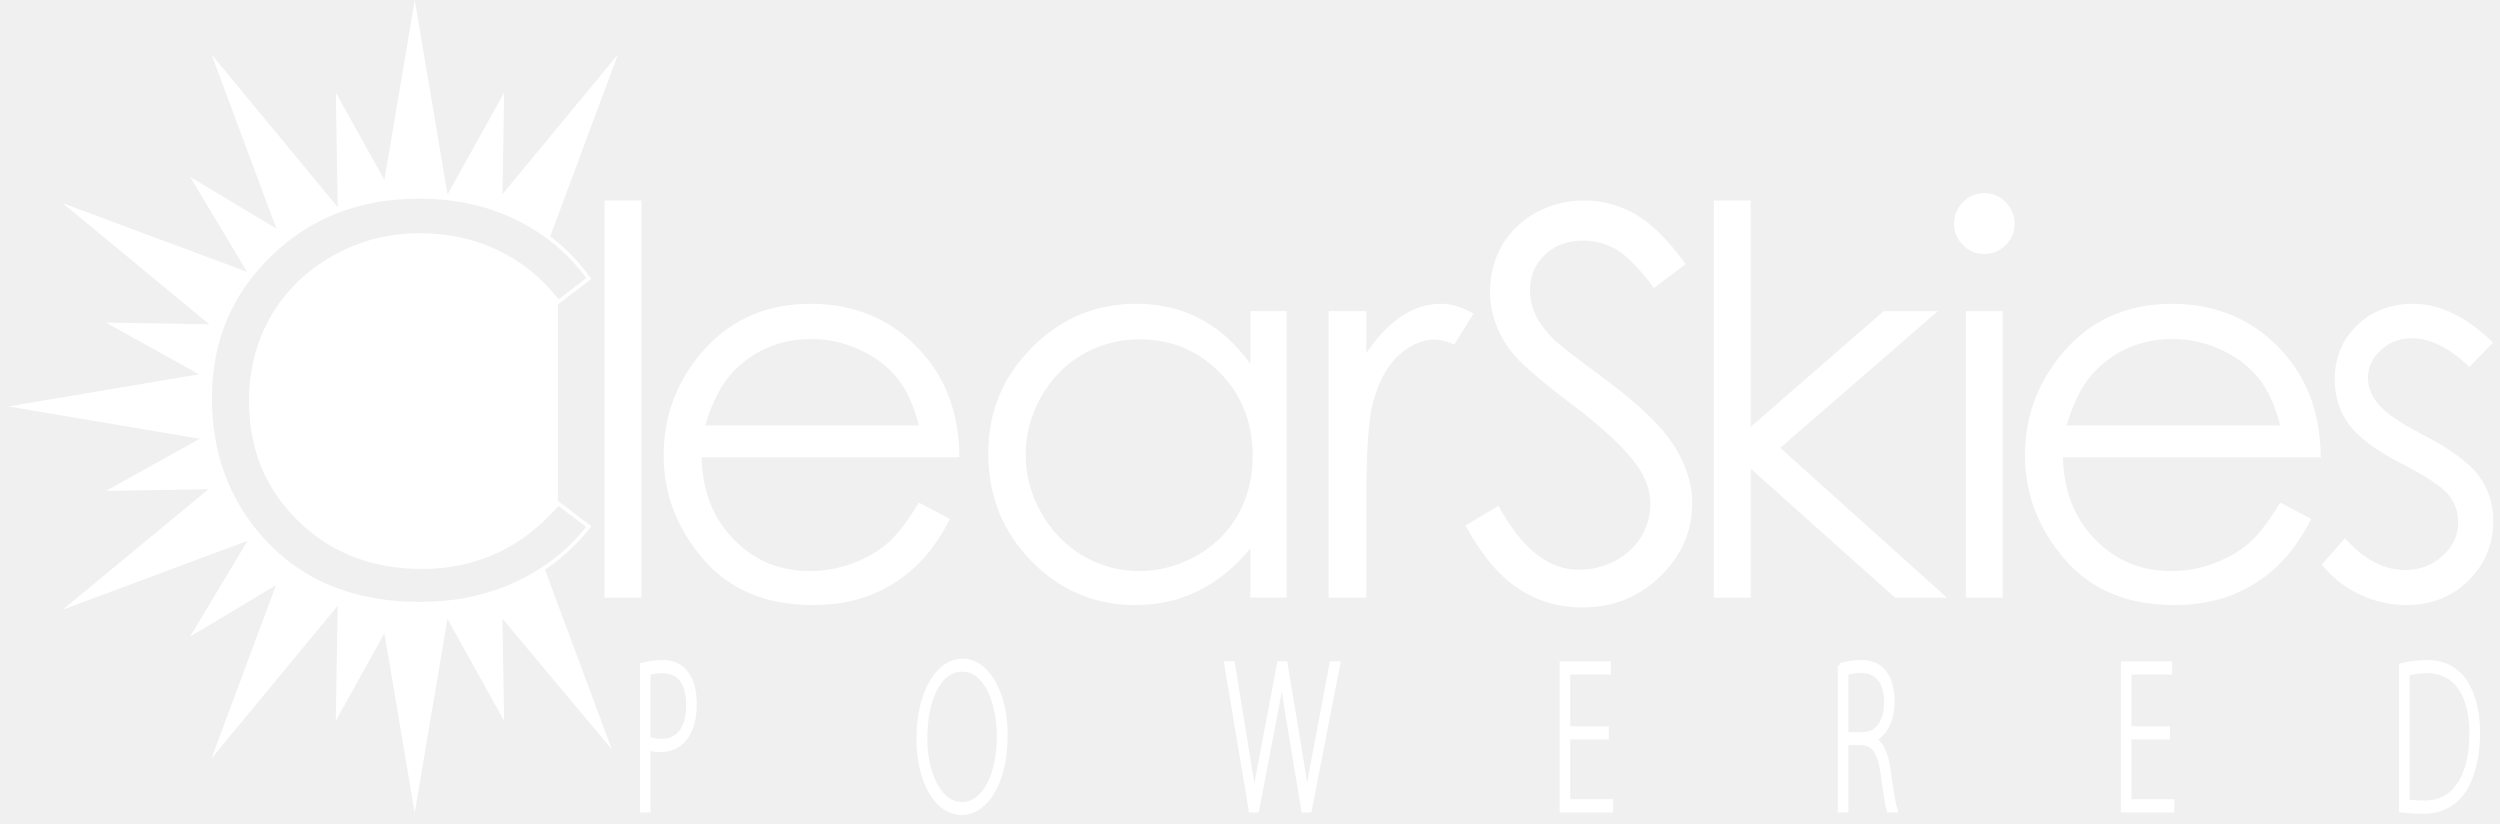
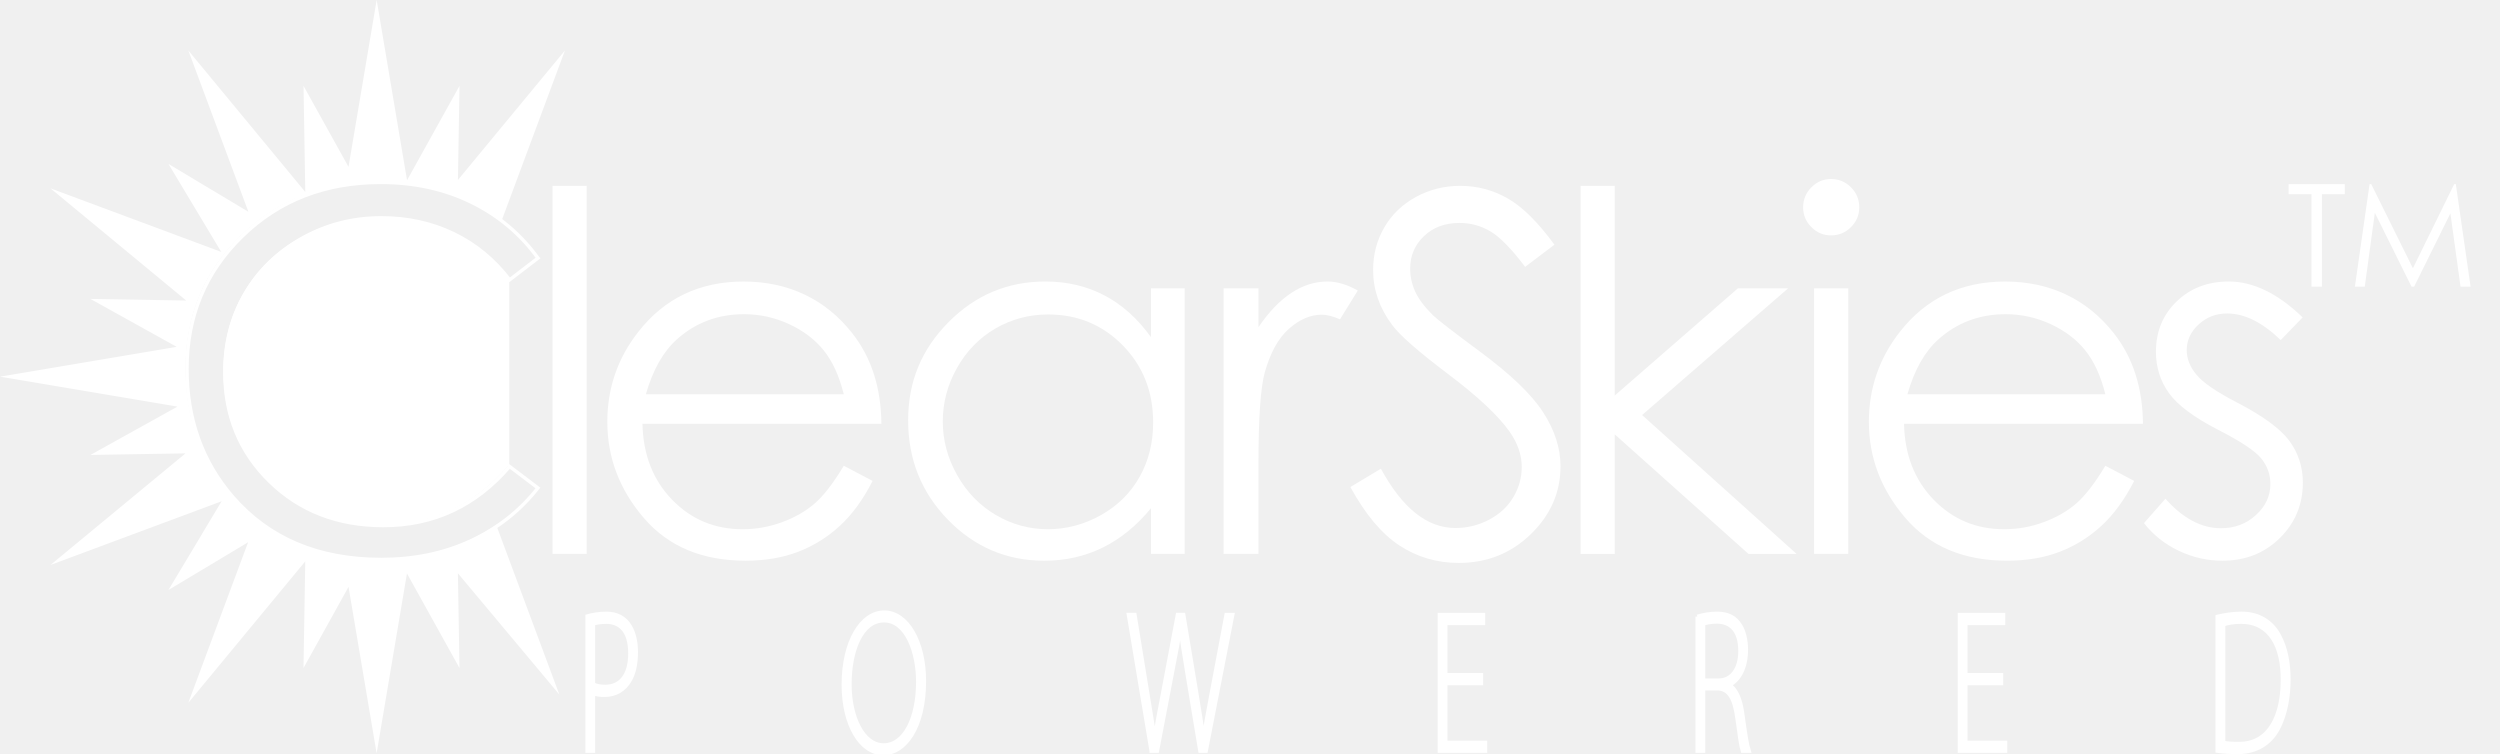
- <svg xmlns="http://www.w3.org/2000/svg" id="Layer_1" version="1.1" viewBox="0 0 1168.58 384.99">
+ <svg xmlns="http://www.w3.org/2000/svg" id="Layer_1" version="1.1" viewBox="0 0 1261 379.97">
  <g>
-     <path d="M282.59,93.74h17.23v185.64h-17.23V93.74Z" style="fill: #ffffff;" />
-     <path d="M429.5,234.94l14.53,7.63c-4.76,9.36-10.27,16.91-16.51,22.65-6.24,5.74-13.27,10.11-21.07,13.11-7.81,2.99-16.64,4.49-26.49,4.49-21.85,0-38.94-7.16-51.26-21.48-12.32-14.32-18.48-30.51-18.48-48.56,0-16.99,5.21-32.13,15.65-45.42,13.22-16.91,30.93-25.36,53.1-25.36s41.07,8.66,54.71,25.97c9.69,12.23,14.62,27.49,14.79,45.79h-120.52c.33,15.56,5.3,28.31,14.91,38.26,9.61,9.95,21.49,14.92,35.62,14.92,6.82,0,13.45-1.18,19.9-3.56,6.45-2.37,11.93-5.52,16.45-9.44,4.52-3.92,9.41-10.26,14.67-19.01ZM429.5,198.87c-2.3-9.19-5.65-16.54-10.05-22.04-4.4-5.5-10.21-9.93-17.44-13.3-7.23-3.36-14.83-5.05-22.8-5.05-13.15,0-24.45,4.23-33.89,12.68-6.9,6.16-12.12,15.39-15.65,27.7h99.84Z" style="fill: #ffffff;" />
-     <path d="M621.07,145.44h17.6v19.57c5.25-7.71,10.79-13.48,16.62-17.3,5.83-3.82,11.9-5.72,18.22-5.72,4.76,0,9.85,1.52,15.26,4.55l-8.99,14.53c-3.61-1.56-6.65-2.34-9.11-2.34-5.74,0-11.29,2.36-16.62,7.08-5.33,4.72-9.4,12.05-12.19,21.97-2.14,7.63-3.2,23.06-3.2,46.29v45.3h-17.6v-133.94Z" style="fill: #ffffff;" />
-     <path d="M685.02,245.65l15.39-9.23c10.83,19.94,23.35,29.91,37.55,29.91,6.07,0,11.77-1.42,17.11-4.25,5.33-2.83,9.4-6.63,12.19-11.39,2.79-4.76,4.19-9.8,4.19-15.14,0-6.07-2.05-12.02-6.16-17.85-5.66-8.04-16-17.73-31.02-29.05-15.1-11.41-24.5-19.65-28.19-24.74-6.4-8.53-9.6-17.77-9.6-27.7,0-7.88,1.89-15.06,5.66-21.54,3.77-6.48,9.09-11.59,15.94-15.33,6.85-3.73,14.3-5.6,22.34-5.6,8.53,0,16.51,2.11,23.94,6.34,7.43,4.23,15.28,12,23.57,23.33l-14.77,11.2c-6.81-9.03-12.62-14.98-17.42-17.85-4.8-2.87-10.03-4.31-15.7-4.31-7.31,0-13.28,2.22-17.91,6.65-4.64,4.43-6.96,9.89-6.96,16.37,0,3.94.82,7.76,2.46,11.45,1.64,3.69,4.64,7.72,8.99,12.06,2.38,2.3,10.17,8.33,23.39,18.1,15.67,11.57,26.43,21.87,32.25,30.9,5.83,9.03,8.74,18.1,8.74,27.21,0,13.13-4.99,24.54-14.96,34.22-9.97,9.69-22.1,14.53-36.38,14.53-11,0-20.97-2.94-29.91-8.8-8.95-5.87-17.19-15.7-24.74-29.48Z" style="fill: #ffffff;" />
-     <path d="M801.13,93.74h17.23v105.76l62.1-54.05h25.31l-73.62,63.89,77.92,70.05h-24.26l-67.45-60.3v60.3h-17.23V93.74Z" style="fill: #ffffff;" />
-     <path d="M927.47,90.29c3.92,0,7.27,1.4,10.05,4.19,2.78,2.79,4.17,6.16,4.17,10.09s-1.39,7.18-4.17,9.97c-2.78,2.79-6.13,4.19-10.05,4.19s-7.15-1.39-9.93-4.19c-2.78-2.79-4.17-6.11-4.17-9.97s1.39-7.3,4.17-10.09c2.78-2.79,6.09-4.19,9.93-4.19ZM918.92,145.44h17.23v133.94h-17.23v-133.94Z" style="fill: #ffffff;" />
-     <path d="M1065.83,234.94l14.53,7.63c-4.76,9.36-10.27,16.91-16.51,22.65-6.24,5.74-13.27,10.11-21.07,13.11-7.81,2.99-16.64,4.49-26.49,4.49-21.85,0-38.93-7.16-51.26-21.48-12.32-14.32-18.48-30.51-18.48-48.56,0-16.99,5.22-32.13,15.65-45.42,13.22-16.91,30.93-25.36,53.1-25.36s41.07,8.66,54.71,25.97c9.69,12.23,14.62,27.49,14.79,45.79h-120.52c.33,15.56,5.3,28.31,14.91,38.26s21.49,14.92,35.62,14.92c6.82,0,13.45-1.18,19.9-3.56,6.45-2.37,11.93-5.52,16.45-9.44,4.52-3.92,9.41-10.26,14.67-19.01ZM1065.83,198.87c-2.3-9.19-5.65-16.54-10.05-22.04-4.4-5.5-10.21-9.93-17.44-13.3-7.23-3.36-14.83-5.05-22.8-5.05-13.15,0-24.45,4.23-33.9,12.68-6.9,6.16-12.12,15.39-15.65,27.7h99.83Z" style="fill: #ffffff;" />
-     <path d="M1165.34,160.09l-11.08,11.45c-9.22-8.94-18.23-13.42-27.03-13.42-5.6,0-10.39,1.85-14.38,5.54-3.99,3.69-5.99,8-5.99,12.93,0,4.35,1.64,8.49,4.93,12.43,3.29,4.02,10.2,8.74,20.72,14.16,12.83,6.65,21.55,13.05,26.15,19.2,4.52,6.24,6.78,13.25,6.78,21.05,0,11-3.86,20.31-11.59,27.94-7.73,7.63-17.39,11.45-28.97,11.45-7.73,0-15.11-1.68-22.13-5.05-7.03-3.36-12.84-8-17.45-13.91l10.83-12.31c8.8,9.93,18.14,14.89,28.01,14.89,6.91,0,12.79-2.21,17.64-6.65,4.85-4.43,7.28-9.64,7.28-15.63,0-4.92-1.6-9.31-4.81-13.17-3.21-3.77-10.45-8.53-21.71-14.28-12.09-6.24-20.32-12.39-24.67-18.47-4.36-6.07-6.54-13.01-6.54-20.8,0-10.18,3.47-18.63,10.42-25.36,6.95-6.73,15.72-10.09,26.33-10.09,12.33,0,24.74,6.03,37.24,18.1Z" style="fill: #ffffff;" />
-     <path d="M601.42,145.44v133.94h-16.99v-23.02c-7.22,8.78-15.32,15.39-24.31,19.82-8.99,4.43-18.82,6.65-29.48,6.65-18.96,0-35.15-6.87-48.56-20.62-13.42-13.75-20.13-30.47-20.13-50.17s6.77-35.78,20.31-49.49c13.54-13.7,29.83-20.56,48.87-20.56,11,0,20.95,2.34,29.85,7.02,8.9,4.68,16.72,11.69,23.45,21.05v-24.62h16.99ZM532.55,158.62c-9.59,0-18.44,2.36-26.56,7.07-8.12,4.72-14.57,11.34-19.37,19.86-4.8,8.52-7.19,17.54-7.19,27.05s2.42,18.45,7.25,27.05c4.84,8.61,11.33,15.31,19.49,20.1,8.16,4.8,16.91,7.19,26.25,7.19s18.36-2.38,26.81-7.13c8.44-4.75,14.94-11.19,19.49-19.3,4.55-8.11,6.82-17.26,6.82-27.42,0-15.49-5.1-28.44-15.31-38.86-10.21-10.41-22.77-15.62-37.69-15.62Z" style="fill: #ffffff;" />
+     <path d="M278.7,93.74h17.23v185.64h-17.23V93.74Z" style="fill: #ffffff;" />
+     <path d="M425.61,234.94l14.53,7.63c-4.76,9.36-10.27,16.91-16.51,22.65-6.24,5.74-13.27,10.11-21.07,13.11-7.81,2.99-16.64,4.49-26.49,4.49-21.85,0-38.94-7.16-51.26-21.48s-18.48-30.51-18.48-48.56c0-16.99,5.21-32.13,15.65-45.42,13.22-16.91,30.93-25.36,53.1-25.36s41.07,8.66,54.71,25.97c9.69,12.23,14.62,27.49,14.79,45.79h-120.52c.33,15.56,5.3,28.31,14.91,38.26,9.61,9.95,21.49,14.92,35.62,14.92,6.82,0,13.45-1.18,19.9-3.56,6.45-2.37,11.93-5.52,16.45-9.44,4.52-3.92,9.41-10.26,14.67-19.01h0ZM425.61,198.87c-2.3-9.19-5.65-16.54-10.05-22.04s-10.21-9.93-17.44-13.3c-7.23-3.36-14.83-5.05-22.8-5.05-13.15,0-24.45,4.23-33.89,12.68-6.9,6.16-12.12,15.39-15.65,27.7h99.84-.01Z" style="fill: #ffffff;" />
+     <path d="M617.18,145.44h17.6v19.57c5.25-7.71,10.79-13.48,16.62-17.3s11.9-5.72,18.22-5.72c4.76,0,9.85,1.52,15.26,4.55l-8.99,14.53c-3.61-1.56-6.65-2.34-9.11-2.34-5.74,0-11.29,2.36-16.62,7.08s-9.4,12.05-12.19,21.97c-2.14,7.63-3.2,23.06-3.2,46.29v45.3h-17.6v-133.94h.01Z" style="fill: #ffffff;" />
+     <path d="M681.14,245.65l15.39-9.23c10.83,19.94,23.35,29.91,37.55,29.91,6.07,0,11.77-1.42,17.11-4.25,5.33-2.83,9.4-6.63,12.19-11.39s4.19-9.8,4.19-15.14c0-6.07-2.05-12.02-6.16-17.85-5.66-8.04-16-17.73-31.02-29.05-15.1-11.41-24.5-19.65-28.19-24.74-6.4-8.53-9.6-17.77-9.6-27.7,0-7.88,1.89-15.06,5.66-21.54,3.77-6.48,9.09-11.59,15.94-15.33,6.85-3.73,14.3-5.6,22.34-5.6,8.53,0,16.51,2.11,23.94,6.34,7.43,4.23,15.28,12,23.57,23.33l-14.77,11.2c-6.81-9.03-12.62-14.98-17.42-17.85s-10.03-4.31-15.7-4.31c-7.31,0-13.28,2.22-17.91,6.65-4.64,4.43-6.96,9.89-6.96,16.37,0,3.94.82,7.76,2.46,11.45s4.64,7.72,8.99,12.06c2.38,2.3,10.17,8.33,23.39,18.1,15.67,11.57,26.43,21.87,32.25,30.9,5.83,9.03,8.74,18.1,8.74,27.21,0,13.13-4.99,24.54-14.96,34.22-9.97,9.69-22.1,14.53-36.38,14.53-11,0-20.97-2.94-29.91-8.8-8.95-5.87-17.19-15.7-24.74-29.48h0Z" style="fill: #ffffff;" />
+     <path d="M797.25,93.74h17.23v105.76l62.1-54.05h25.31l-73.62,63.89,77.92,70.05h-24.26l-67.45-60.3v60.3h-17.23V93.74h0Z" style="fill: #ffffff;" />
+     <path d="M923.59,90.29c3.92,0,7.27,1.4,10.05,4.19,2.78,2.79,4.17,6.16,4.17,10.09s-1.39,7.18-4.17,9.97c-2.78,2.79-6.13,4.19-10.05,4.19s-7.15-1.39-9.93-4.19c-2.78-2.79-4.17-6.11-4.17-9.97s1.39-7.3,4.17-10.09c2.78-2.79,6.09-4.19,9.93-4.19ZM915.03,145.44h17.23v133.94h-17.23v-133.94Z" style="fill: #ffffff;" />
+     <path d="M1061.94,234.94l14.53,7.63c-4.76,9.36-10.27,16.91-16.51,22.65s-13.27,10.11-21.07,13.11c-7.81,2.99-16.64,4.49-26.49,4.49-21.85,0-38.93-7.16-51.26-21.48-12.32-14.32-18.48-30.51-18.48-48.56,0-16.99,5.22-32.13,15.65-45.42,13.22-16.91,30.93-25.36,53.1-25.36s41.07,8.66,54.71,25.97c9.69,12.23,14.62,27.49,14.79,45.79h-120.52c.33,15.56,5.3,28.31,14.91,38.26s21.49,14.92,35.62,14.92c6.82,0,13.45-1.18,19.9-3.56,6.45-2.37,11.93-5.52,16.45-9.44,4.52-3.92,9.41-10.26,14.67-19.01h0ZM1061.94,198.87c-2.3-9.19-5.65-16.54-10.05-22.04s-10.21-9.93-17.44-13.3c-7.23-3.36-14.83-5.05-22.8-5.05-13.15,0-24.45,4.23-33.9,12.68-6.9,6.16-12.12,15.39-15.65,27.7h99.84Z" style="fill: #ffffff;" />
+     <path d="M1161.46,160.09l-11.08,11.45c-9.22-8.94-18.23-13.42-27.03-13.42-5.6,0-10.39,1.85-14.38,5.54-3.99,3.69-5.99,8-5.99,12.93,0,4.35,1.64,8.49,4.93,12.43,3.29,4.02,10.2,8.74,20.72,14.16,12.83,6.65,21.55,13.05,26.15,19.2,4.52,6.24,6.78,13.25,6.78,21.05,0,11-3.86,20.31-11.59,27.94s-17.39,11.45-28.97,11.45c-7.73,0-15.11-1.68-22.13-5.05-7.03-3.36-12.84-8-17.45-13.91l10.83-12.31c8.8,9.93,18.14,14.89,28.01,14.89,6.91,0,12.79-2.21,17.64-6.65,4.85-4.43,7.28-9.64,7.28-15.63,0-4.92-1.6-9.31-4.81-13.17-3.21-3.77-10.45-8.53-21.71-14.28-12.09-6.24-20.32-12.39-24.67-18.47-4.36-6.07-6.54-13.01-6.54-20.8,0-10.18,3.47-18.63,10.42-25.36,6.95-6.73,15.72-10.09,26.33-10.09,12.33,0,24.74,6.03,37.24,18.1h.02Z" style="fill: #ffffff;" />
+     <path d="M597.54,145.44v133.94h-16.99v-23.02c-7.22,8.78-15.32,15.39-24.31,19.82s-18.82,6.65-29.48,6.65c-18.96,0-35.15-6.87-48.56-20.62-13.42-13.75-20.13-30.47-20.13-50.17s6.77-35.78,20.31-49.49c13.54-13.7,29.83-20.56,48.87-20.56,11,0,20.95,2.34,29.85,7.02,8.9,4.68,16.72,11.69,23.45,21.05v-24.62h16.99ZM528.66,158.62c-9.59,0-18.44,2.36-26.56,7.07-8.12,4.72-14.57,11.34-19.37,19.86s-7.19,17.54-7.19,27.05,2.42,18.45,7.25,27.05c4.84,8.61,11.33,15.31,19.49,20.1,8.16,4.8,16.91,7.19,26.25,7.19s18.36-2.38,26.81-7.13c8.44-4.75,14.94-11.19,19.49-19.3s6.82-17.26,6.82-27.42c0-15.49-5.1-28.44-15.31-38.86-10.21-10.41-22.77-15.62-37.69-15.62h.01Z" style="fill: #ffffff;" />
  </g>
-   <path d="M274.51,142.26" style="fill: #ffffff;" />
  <g>
    <g>
-       <path d="M231.86,117.44c-11.04-5.29-23.16-7.94-36.38-7.94-14.45,0-27.82,3.47-40.13,10.4-12.31,6.94-21.85,16.25-28.62,27.94-6.77,11.69-10.16,24.85-10.16,39.45,0,22.08,7.57,40.5,22.71,55.27,15.14,14.77,34.24,22.16,57.3,22.16,25.36,0,46.57-9.93,63.64-29.79l.55.42v-95.01l-.55.42c-7.88-10.26-17.34-18.03-28.37-23.33Z" style="fill: #ffffff;" />
-       <path d="M254.47,265.56l.45-1.26c-4.42,3.07-9.15,5.79-14.2,8.13-13.5,6.28-28.58,9.42-45.24,9.42-31.68,0-56.67-10.54-74.97-31.64-15.35-17.81-23.02-39.31-23.02-64.51,0-26.51,9.29-48.81,27.88-66.91,18.59-18.1,41.87-27.14,69.86-27.14,16.91,0,32.17,3.34,45.79,10.03,5.93,2.91,11.37,6.37,16.37,10.3l-.24-1.36,31.69-85.17-53.98,65.32.79-47.45-26.46,47.6L193.87,0l-14.2,84.17-22.69-40.84.88,53.5L98.88,25.45l30.31,81.4-40.34-24.19,26.63,44.41L29.34,94.99l68.47,56.6-48.3-.8,43.49,24.16L3.88,189.99l89.51,15.1-43.89,24.38,47.95-.79-68.12,56.3,86.35-32.16-26.85,44.78,40.2-24.11-30.17,81.01,58.99-71.36-.89,53.81,22.72-40.93,14.17,83.95,15.3-90.71,26.49,47.69-.79-47.77,51.16,61.15-31.56-84.79Z" style="fill: #ffffff;" />
+       <path d="M227.97,117.44c-11.04-5.29-23.16-7.94-36.38-7.94-14.45,0-27.82,3.47-40.13,10.4-12.31,6.94-21.85,16.25-28.62,27.94s-10.16,24.85-10.16,39.45c0,22.08,7.57,40.5,22.71,55.27,15.14,14.77,34.24,22.16,57.3,22.16,25.36,0,46.57-9.93,63.64-29.79l.55.42v-95.01l-.55.42c-7.88-10.26-17.34-18.03-28.37-23.33h.01Z" style="fill: #ffffff;" />
+       <path d="M250.59,265.56l.45-1.26c-4.42,3.07-9.15,5.79-14.2,8.13-13.5,6.28-28.58,9.42-45.24,9.42-31.68,0-56.67-10.54-74.97-31.64-15.35-17.81-23.02-39.31-23.02-64.51,0-26.51,9.29-48.81,27.88-66.91,18.59-18.1,41.87-27.14,69.86-27.14,16.91,0,32.17,3.34,45.79,10.03,5.93,2.91,11.37,6.37,16.37,10.3l-.24-1.36,31.69-85.17-53.98,65.32.79-47.45-26.46,47.6L189.99,0l-14.2,84.17-22.69-40.84.88,53.5L94.99,25.45l30.31,81.4-40.34-24.19,26.63,44.41L25.45,94.99l68.47,56.6-48.3-.8,43.49,24.16L0,189.99l89.51,15.1-43.89,24.38,47.95-.79-68.12,56.3,86.35-32.16-26.85,44.78,40.2-24.11-30.17,81.01,58.99-71.36-.89,53.81,22.72-40.93,14.17,83.95,15.3-90.71,26.49,47.69-.79-47.77,51.16,61.15-31.56-84.79.02.02Z" style="fill: #ffffff;" />
    </g>
-     <path d="M275.23,130.18l-14.28,10.96c-7.88-10.26-17.34-18.03-28.37-23.33-11.04-5.29-23.16-7.94-36.38-7.94-14.45,0-27.82,3.47-40.13,10.4-12.31,6.94-21.85,16.25-28.62,27.94-6.77,11.69-10.16,24.85-10.16,39.45,0,22.08,7.57,40.5,22.71,55.27,15.14,14.77,34.24,22.16,57.3,22.16,25.36,0,46.57-9.93,63.64-29.79l14.28,10.83c-9.03,11.49-20.29,20.37-33.79,26.65-13.5,6.28-28.58,9.42-45.24,9.42-31.68,0-56.67-10.54-74.97-31.64-15.35-17.81-23.02-39.31-23.02-64.51,0-26.51,9.29-48.81,27.88-66.91,18.59-18.1,41.87-27.14,69.86-27.14,16.91,0,32.17,3.34,45.79,10.03,13.62,6.69,24.78,16.07,33.48,28.13Z" style="fill: none; stroke: #ffffff; stroke-miterlimit: 15.34; stroke-width: 1.72px;" />
+     <path d="M271.34,130.18l-14.28,10.96c-7.88-10.26-17.34-18.03-28.37-23.33-11.04-5.29-23.16-7.94-36.38-7.94-14.45,0-27.82,3.47-40.13,10.4-12.31,6.94-21.85,16.25-28.62,27.94s-10.16,24.85-10.16,39.45c0,22.08,7.57,40.5,22.71,55.27,15.14,14.77,34.24,22.16,57.3,22.16,25.36,0,46.57-9.93,63.64-29.79l14.28,10.83c-9.03,11.49-20.29,20.37-33.79,26.65s-28.58,9.42-45.24,9.42c-31.68,0-56.67-10.54-74.97-31.64-15.35-17.81-23.02-39.31-23.02-64.51,0-26.51,9.29-48.81,27.88-66.91,18.59-18.1,41.87-27.14,69.86-27.14,16.91,0,32.17,3.34,45.79,10.03,13.62,6.69,24.78,16.07,33.48,28.13l.02.02Z" style="fill: none; stroke: #ffffff; stroke-miterlimit: 15.34; stroke-width: 1.72px;" />
  </g>
  <g>
-     <path d="M300.15,310.83c2.58-.71,5.88-1.32,9.6-1.32,5.4,0,9.3,2.24,11.7,6.11,2.04,3.26,3.24,7.74,3.24,13.34,0,6.01-1.08,10.69-3.12,14.16-2.76,4.89-7.38,7.43-12.72,7.43-2.1,0-4.08-.1-5.76-1.02v29.23h-2.94v-67.92ZM303.09,345.15c1.68.92,3.84,1.22,6.12,1.22,8.04,0,12.54-6.21,12.54-16.8,0-11.81-5.52-15.89-12.06-15.89-3.06,0-5.4.51-6.6.92v30.55Z" style="fill: #ffffff; stroke: #ffffff; stroke-miterlimit: 10; stroke-width: 2px;" />
-     <path d="M470.01,343.52c0,23.73-9.96,36.46-20.52,36.46-11.52,0-20.1-14.56-20.1-34.62,0-21.59,9-36.46,20.52-36.46s20.1,14.87,20.1,34.62ZM432.45,345.15c0,16.19,6.54,30.75,17.16,30.75s17.34-13.75,17.34-31.98c0-14.87-5.7-30.96-17.16-30.96s-17.34,15.27-17.34,32.18Z" style="fill: #ffffff; stroke: #ffffff; stroke-miterlimit: 10; stroke-width: 2px;" />
-     <path d="M584.67,378.75l-11.46-68.64h3l6.42,39.41c1.44,8.76,2.82,17.21,3.66,23.01h.12c.72-5.6,2.34-14.05,4.08-23.01l7.44-39.41h2.88l6.54,39.31c1.38,8.35,2.82,17.11,3.48,23.12h.12c.96-6.42,2.4-13.85,4.08-22.91l7.44-39.51h3.06l-13.38,68.64h-2.88l-6.54-39.31c-1.8-10.79-2.82-17.31-3.42-23.52h-.12c-.72,6.01-1.98,12.63-4.08,23.32l-7.56,39.51h-2.88Z" style="fill: #ffffff; stroke: #ffffff; stroke-miterlimit: 10; stroke-width: 2px;" />
-     <path d="M750.99,344.64h-18v29.94h20.04v4.18h-22.98v-68.64h21.96v4.18h-19.02v26.17h18v4.18Z" style="fill: #ffffff; stroke: #ffffff; stroke-miterlimit: 10; stroke-width: 2px;" />
-     <path d="M860.06,311.03c2.76-.92,6.72-1.53,9.84-1.53,5.76,0,9.36,2.04,11.82,6.11,1.74,2.75,2.88,7.33,2.88,12.02,0,9.06-3.42,15.27-8.34,17.82v.2c3.3,1.93,5.46,7.13,6.42,13.95,1.5,10.79,2.34,16.19,3.3,19.14h-3.12c-.66-1.93-1.56-7.94-2.7-16.5-1.32-9.88-3.96-14.46-9.48-14.97h-7.68v31.47h-2.94v-67.72ZM863.01,343.21h7.8c6.66,0,10.86-5.91,10.86-14.77,0-11-5.34-14.87-11.82-14.87-3.3,0-5.7.61-6.84,1.12v28.51Z" style="fill: #ffffff; stroke: #ffffff; stroke-miterlimit: 10; stroke-width: 2px;" />
-     <path d="M1013.3,344.64h-18v29.94h20.04v4.18h-22.98v-68.64h21.96v4.18h-19.02v26.17h18v4.18Z" style="fill: #ffffff; stroke: #ffffff; stroke-miterlimit: 10; stroke-width: 2px;" />
-     <path d="M1122.39,311.03c3.6-.81,7.62-1.53,12.12-1.53,8.58,0,15.12,3.97,18.9,11,3.36,6.21,4.86,13.54,4.86,22.4,0,7.84-1.38,17.41-5.58,25.05-3.9,7.03-10.74,11.41-19.8,11.41-3.66,0-7.02-.1-10.5-.61v-67.72ZM1125.32,374.57c1.92.51,4.8.61,8.04.61,15.36,0,21.9-14.36,21.9-32.18.12-16.8-6.24-29.33-21-29.33-3.9,0-6.84.61-8.94,1.32v59.57Z" style="fill: #ffffff; stroke: #ffffff; stroke-miterlimit: 10; stroke-width: 2px;" />
+     <path d="M296.26,310.83c2.58-.71,5.88-1.32,9.6-1.32,5.4,0,9.3,2.24,11.7,6.11,2.04,3.26,3.24,7.74,3.24,13.34,0,6.01-1.08,10.69-3.12,14.16-2.76,4.89-7.38,7.43-12.72,7.43-2.1,0-4.08-.1-5.76-1.02v29.23h-2.94v-67.92h0ZM299.2,345.15c1.68.92,3.84,1.22,6.12,1.22,8.04,0,12.54-6.21,12.54-16.8,0-11.81-5.52-15.89-12.06-15.89-3.06,0-5.4.51-6.6.92v30.55Z" style="fill: #ffffff; stroke: #ffffff; stroke-miterlimit: 10; stroke-width: 2px;" />
+     <path d="M466.12,343.52c0,23.73-9.96,36.46-20.52,36.46-11.52,0-20.1-14.56-20.1-34.62,0-21.59,9-36.46,20.52-36.46s20.1,14.87,20.1,34.62ZM428.56,345.15c0,16.19,6.54,30.75,17.16,30.75s17.34-13.75,17.34-31.98c0-14.87-5.7-30.96-17.16-30.96s-17.34,15.27-17.34,32.18h0Z" style="fill: #ffffff; stroke: #ffffff; stroke-miterlimit: 10; stroke-width: 2px;" />
+     <path d="M580.78,378.75l-11.46-68.64h3l6.42,39.41c1.44,8.76,2.82,17.21,3.66,23.01h.12c.72-5.6,2.34-14.05,4.08-23.01l7.44-39.41h2.88l6.54,39.31c1.38,8.35,2.82,17.11,3.48,23.12h.12c.96-6.42,2.4-13.85,4.08-22.91l7.44-39.51h3.06l-13.38,68.64h-2.88l-6.54-39.31c-1.8-10.79-2.82-17.31-3.42-23.52h-.12c-.72,6.01-1.98,12.63-4.08,23.32l-7.56,39.51h-2.88,0Z" style="fill: #ffffff; stroke: #ffffff; stroke-miterlimit: 10; stroke-width: 2px;" />
+     <path d="M747.1,344.64h-18v29.94h20.04v4.18h-22.98v-68.64h21.96v4.18h-19.02v26.17h18v4.18h0Z" style="fill: #ffffff; stroke: #ffffff; stroke-miterlimit: 10; stroke-width: 2px;" />
+     <path d="M856.18,311.03c2.76-.92,6.72-1.53,9.84-1.53,5.76,0,9.36,2.04,11.82,6.11,1.74,2.75,2.88,7.33,2.88,12.02,0,9.06-3.42,15.27-8.34,17.82v.2c3.3,1.93,5.46,7.13,6.42,13.95,1.5,10.79,2.34,16.19,3.3,19.14h-3.12c-.66-1.93-1.56-7.94-2.7-16.5-1.32-9.88-3.96-14.46-9.48-14.97h-7.68v31.47h-2.94v-67.72h0ZM859.12,343.21h7.8c6.66,0,10.86-5.91,10.86-14.77,0-11-5.34-14.87-11.82-14.87-3.3,0-5.7.61-6.84,1.12v28.51h0Z" style="fill: #ffffff; stroke: #ffffff; stroke-miterlimit: 10; stroke-width: 2px;" />
+     <path d="M1009.42,344.64h-18v29.94h20.04v4.18h-22.98v-68.64h21.96v4.18h-19.02v26.17h18v4.18h0Z" style="fill: #ffffff; stroke: #ffffff; stroke-miterlimit: 10; stroke-width: 2px;" />
+     <path d="M1118.5,311.03c3.6-.81,7.62-1.53,12.12-1.53,8.58,0,15.12,3.97,18.9,11,3.36,6.21,4.86,13.54,4.86,22.4,0,7.84-1.38,17.41-5.58,25.05-3.9,7.03-10.74,11.41-19.8,11.41-3.66,0-7.02-.1-10.5-.61v-67.72ZM1121.44,374.57c1.92.51,4.8.61,8.04.61,15.36,0,21.9-14.36,21.9-32.18.12-16.8-6.24-29.33-21-29.33-3.9,0-6.84.61-8.94,1.32v59.57h0Z" style="fill: #ffffff; stroke: #ffffff; stroke-miterlimit: 10; stroke-width: 2px;" />
+   </g>
+   <g>
+     <path d="M1154.38,97.94v-5.06h28.34v5.06h-11.53v46.65h-5.27v-46.65h-11.53Z" style="fill: #ffffff;" />
+     <path d="M1187.81,144.59l7.4-51.71h.84l21.02,42.43,20.82-42.43h.83l7.44,51.71h-5.07l-5.11-36.98-18.29,36.98h-1.32l-18.5-37.27-5.08,37.27h-4.99Z" style="fill: #ffffff;" />
  </g>
</svg>
